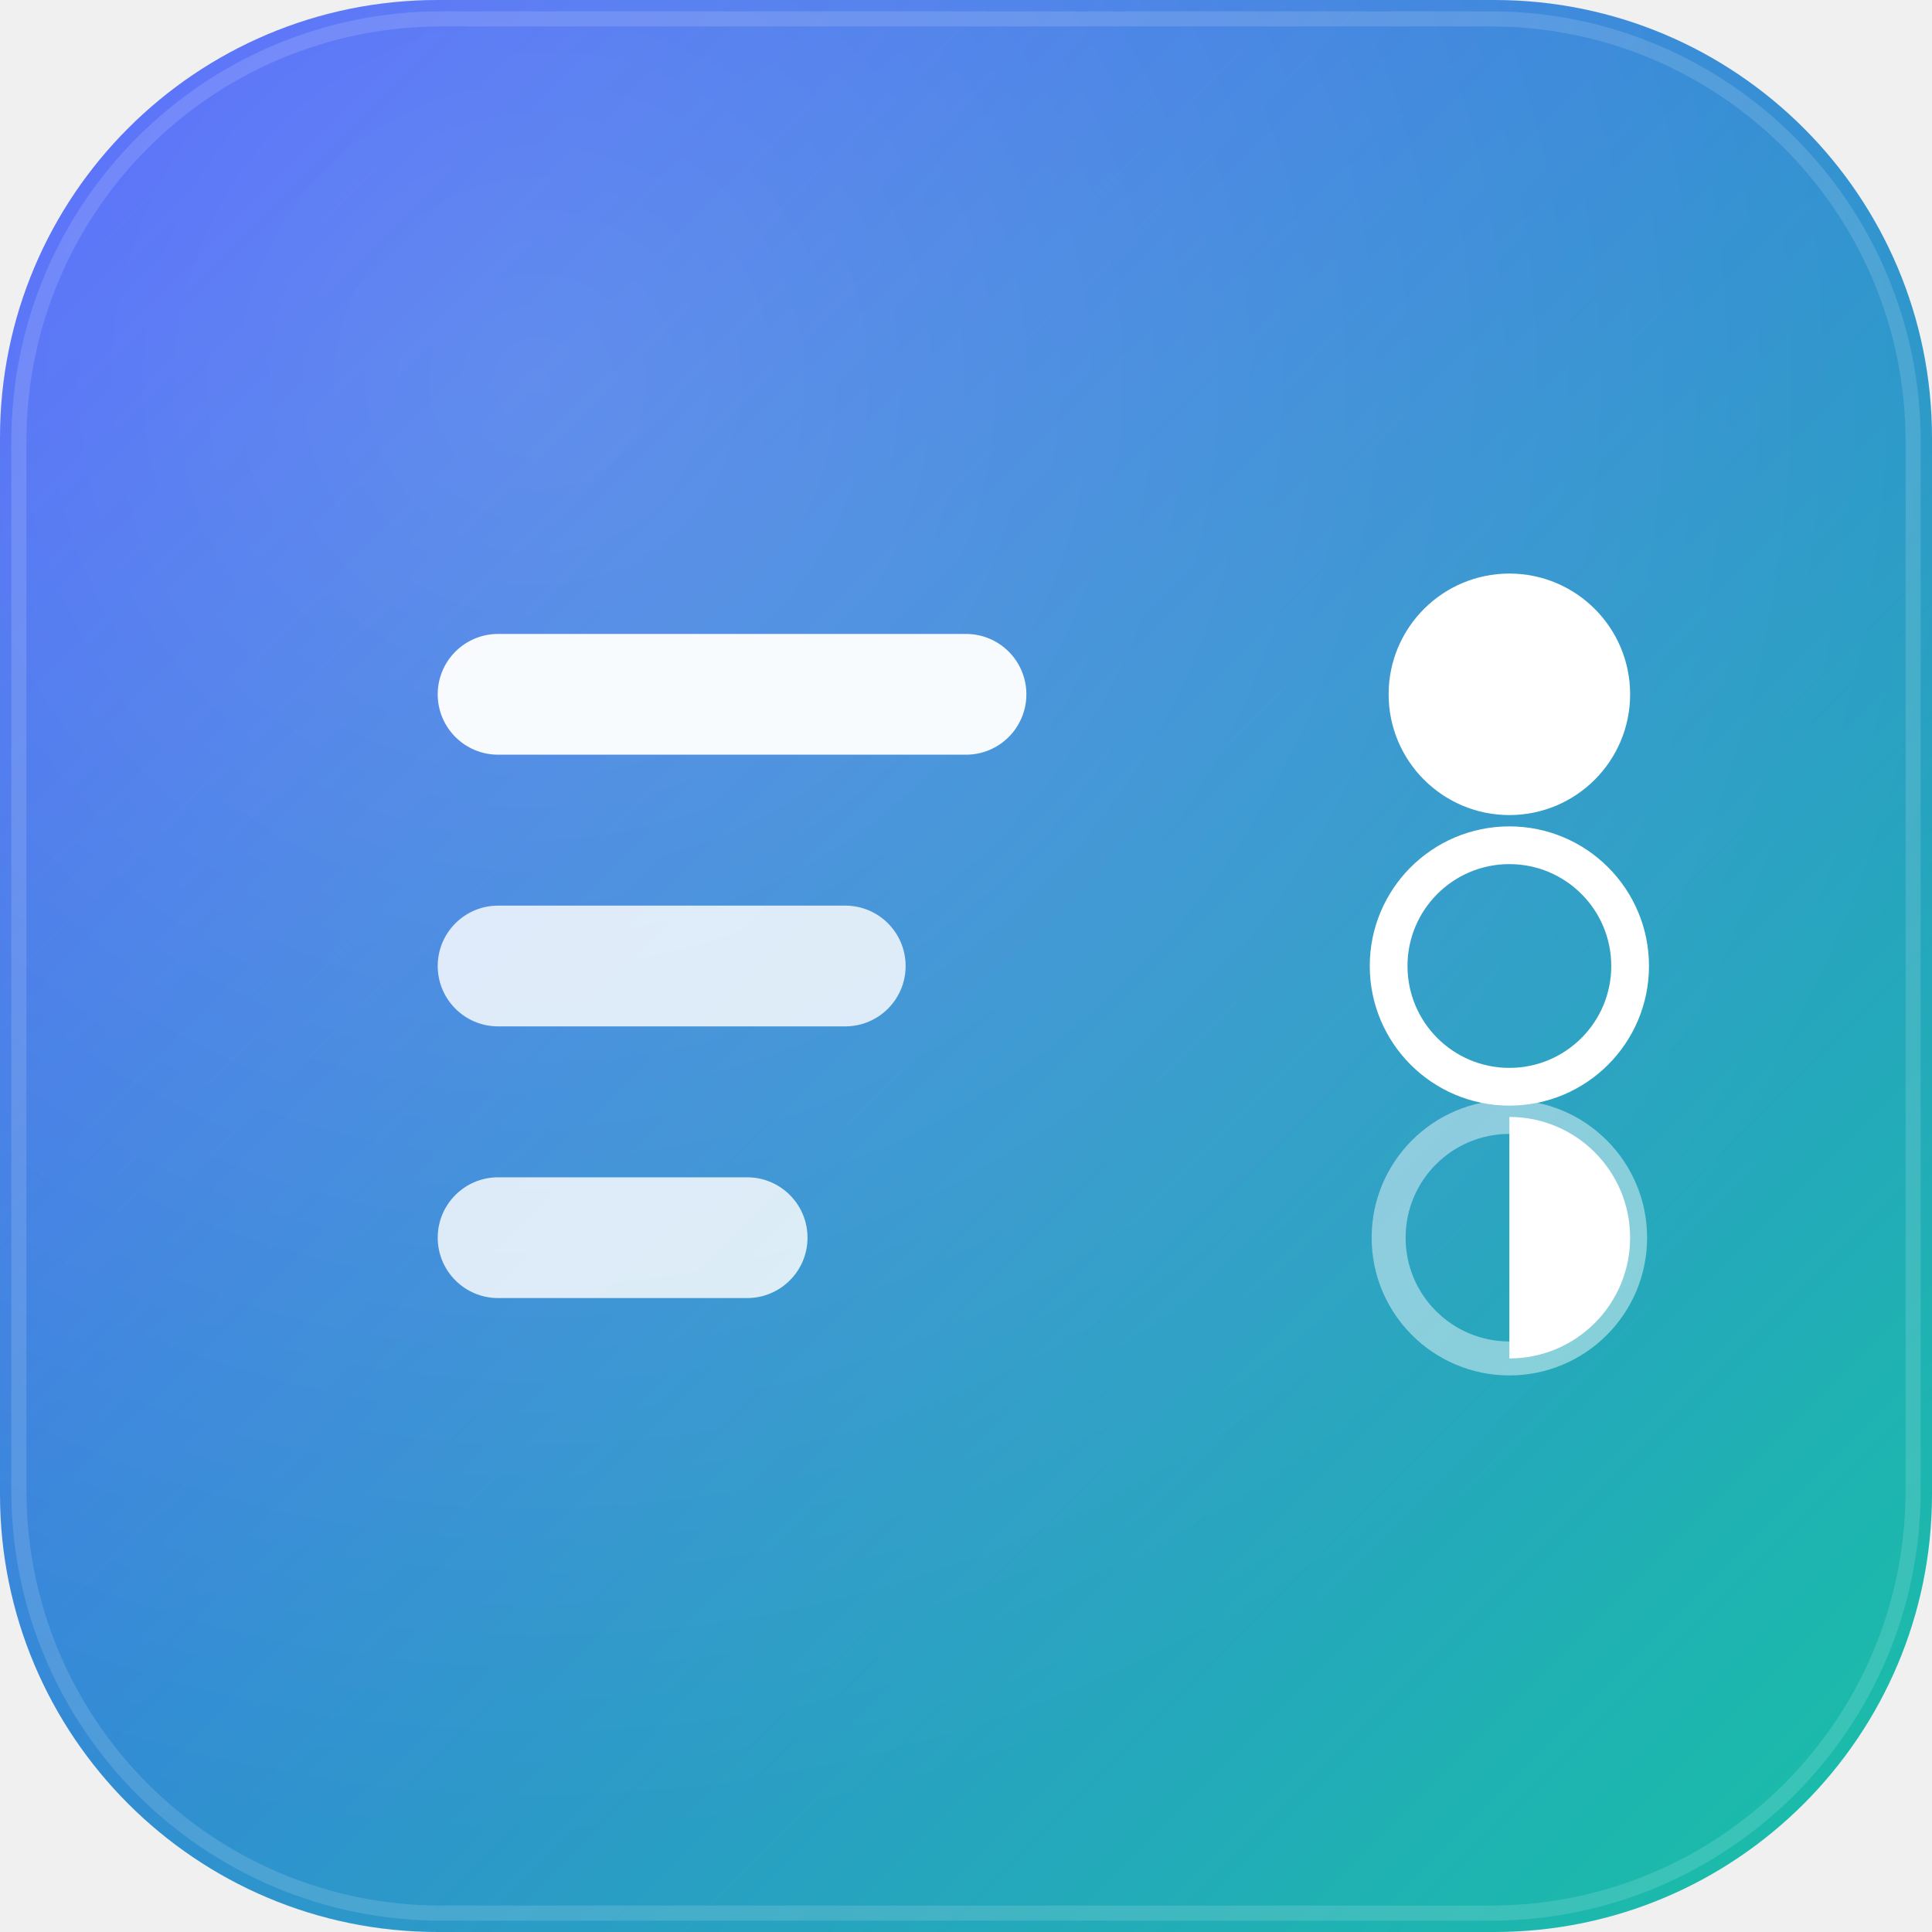
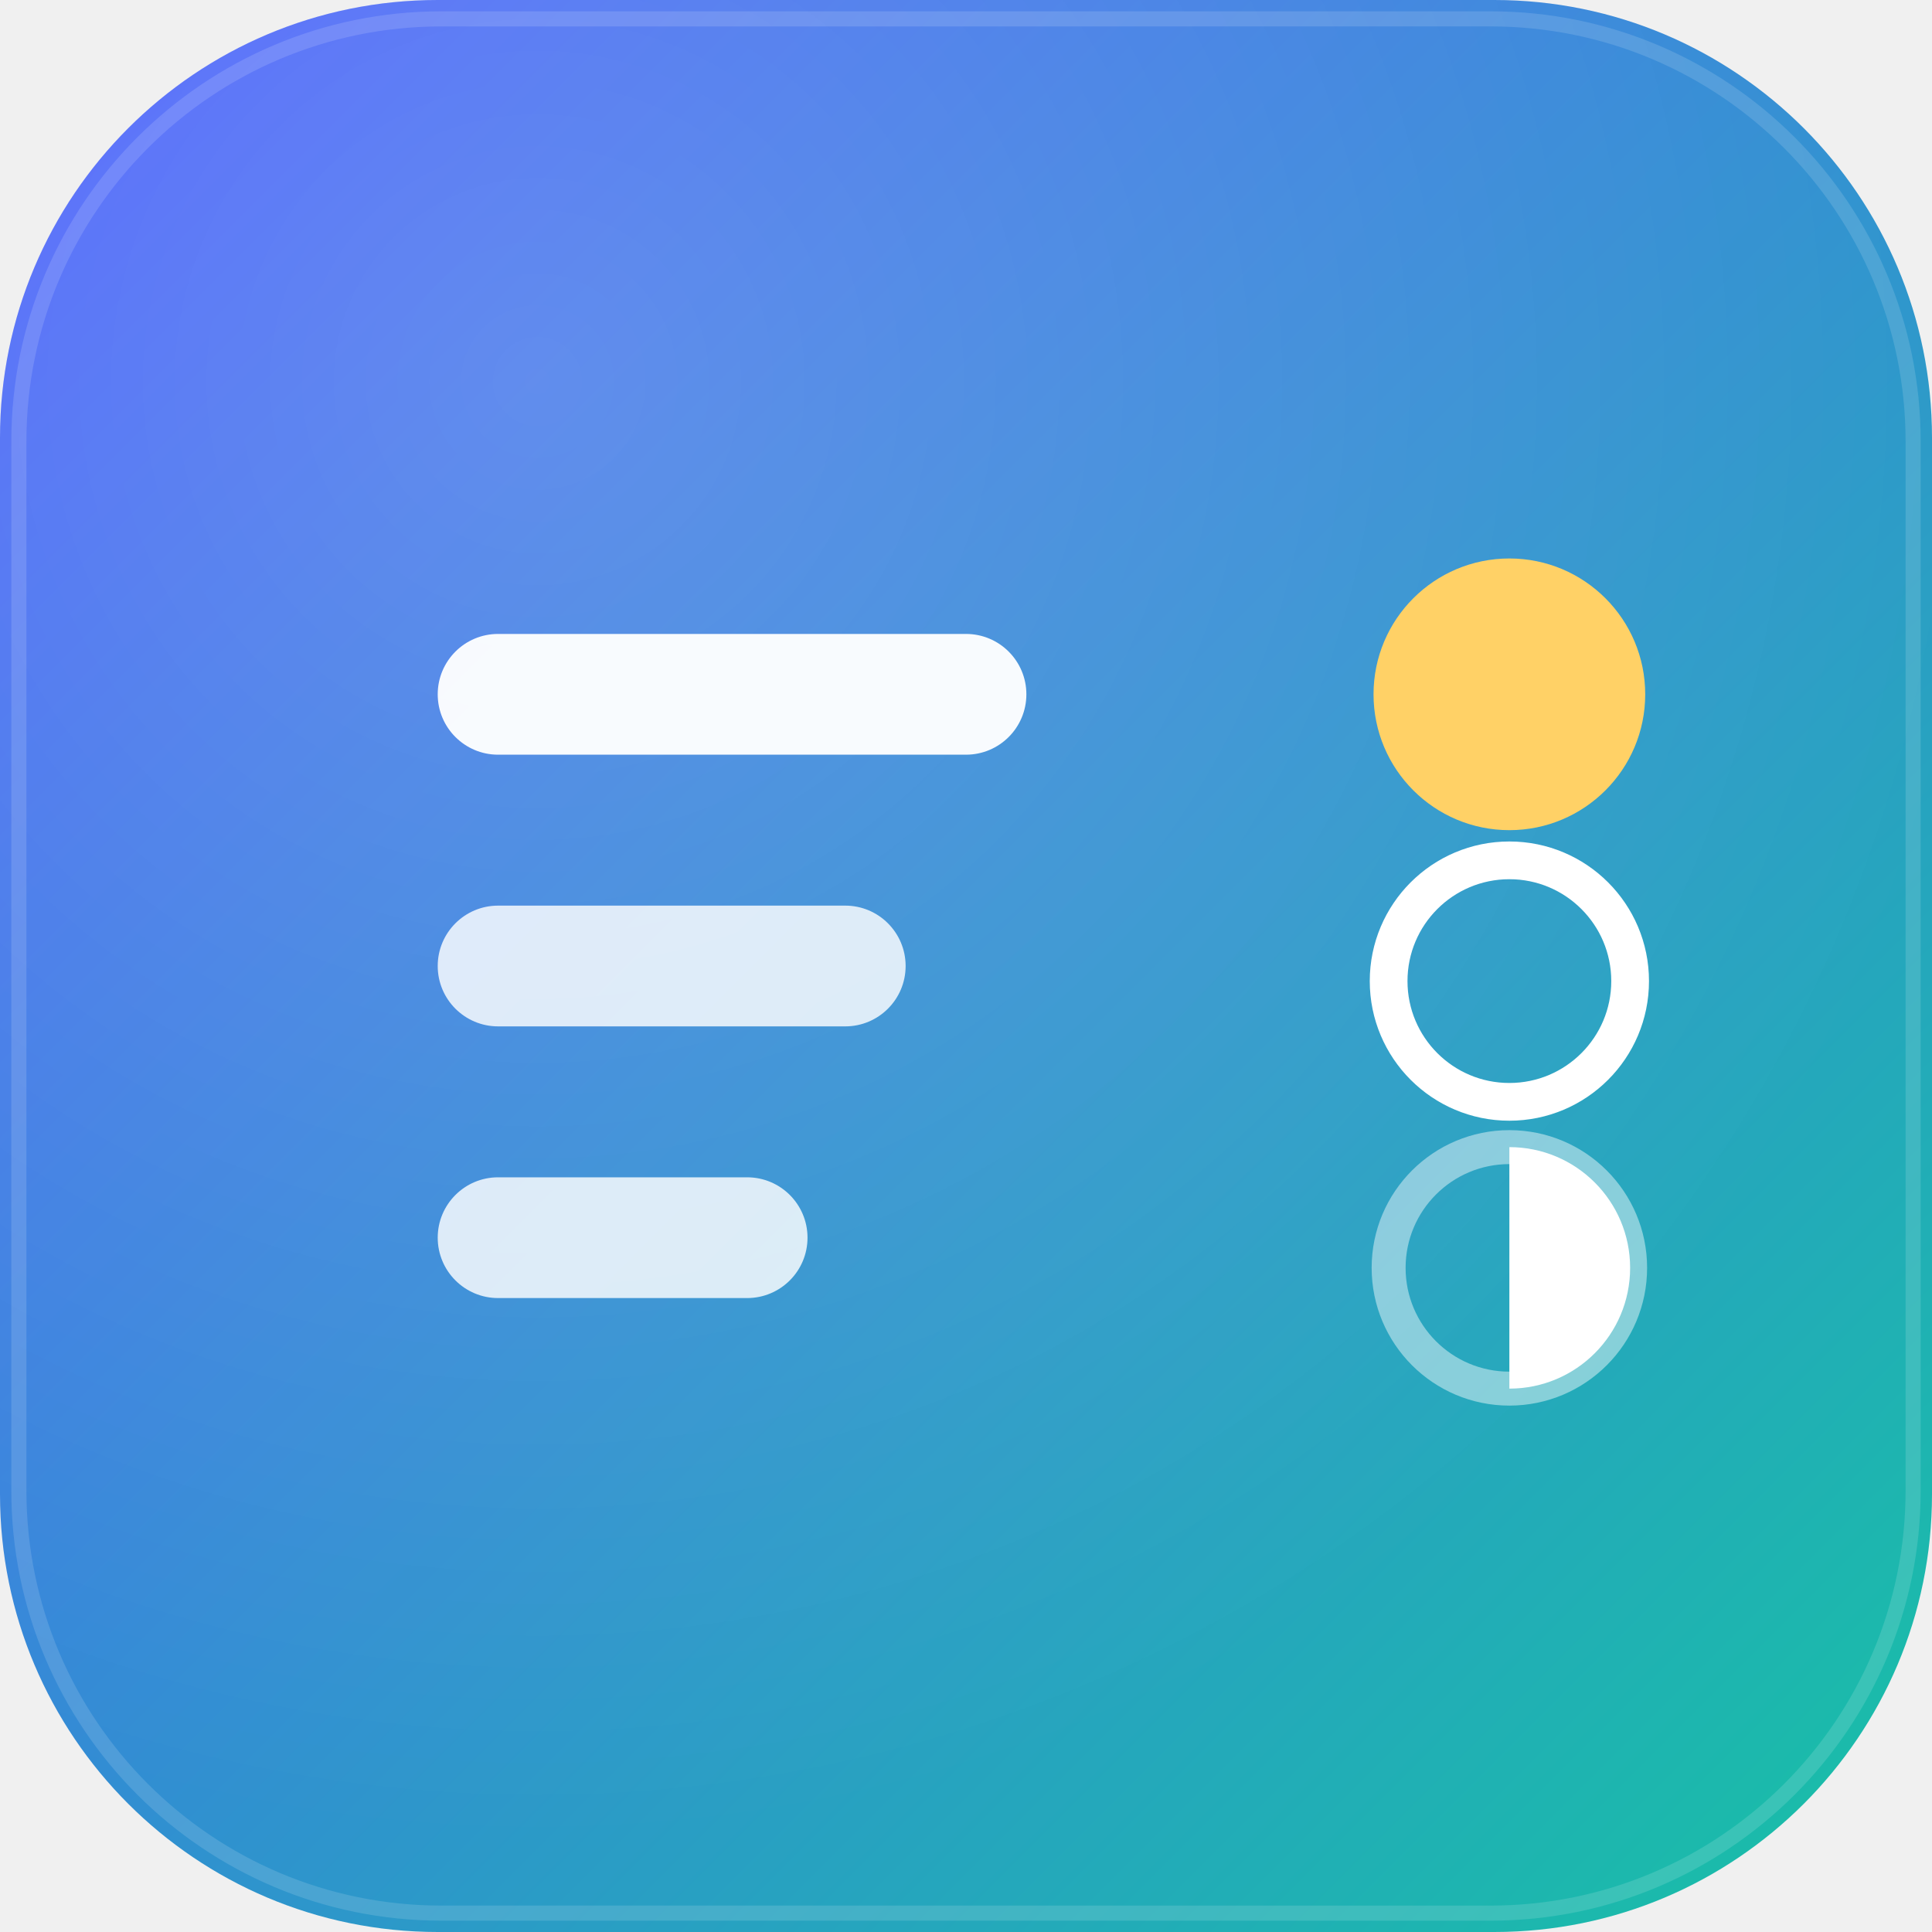
- <svg xmlns="http://www.w3.org/2000/svg" viewBox="0 0 1024 1024" width="1024" height="1024" role="img" aria-label="点睛图标：材料要点与三种判定状态">
+ <svg xmlns="http://www.w3.org/2000/svg" viewBox="0 0 1024 1024" width="1024" height="1024" role="img" aria-label="点睛图标：材料要点与三种判定结果，命中的那一点被点亮">
  <defs>
    <linearGradient id="ground" x1="0" y1="0" x2="1" y2="1">
      <stop offset="0%" stop-color="#4B5BFF" />
      <stop offset="100%" stop-color="#17C2A4" />
    </linearGradient>
    <radialGradient id="sheen" cx="0.28" cy="0.2" r="0.75">
      <stop offset="0%" stop-color="#FFFFFF" stop-opacity="0.18" />
      <stop offset="100%" stop-color="#FFFFFF" stop-opacity="0" />
    </radialGradient>
  </defs>
  <rect width="1024" height="1024" rx="232" fill="url(#ground)" />
  <rect width="1024" height="1024" rx="232" fill="url(#sheen)" />
  <rect x="10" y="10" width="1004" height="1004" rx="224" fill="none" stroke="#FFFFFF" stroke-opacity="0.14" stroke-width="8" />
  <g fill="#FFFFFF">
    <rect x="232" y="336" width="312" height="64" rx="32" opacity="0.96" />
    <rect x="232" y="480" width="248" height="64" rx="32" opacity="0.82" />
    <rect x="232" y="624" width="196" height="64" rx="32" opacity="0.82" />
  </g>
  <g>
-     <circle cx="800" cy="368" r="64" fill="#FFFFFF" />
-     <circle cx="800" cy="512" r="64" fill="none" stroke="#FFFFFF" stroke-width="20" />
-     <circle cx="800" cy="656" r="64" fill="none" stroke="#FFFFFF" stroke-opacity="0.45" stroke-width="18" />
-     <path d="M800 592 A64 64 0 0 1 800 720 Z" fill="#FFFFFF" />
+     <circle cx="800" cy="368" r="72" fill="#FFD166" />
+     <circle cx="800" cy="520" r="64" fill="none" stroke="#FFFFFF" stroke-width="20" />
+     <circle cx="800" cy="672" r="64" fill="none" stroke="#FFFFFF" stroke-opacity="0.45" stroke-width="18" />
+     <path d="M800 608 A64 64 0 0 1 800 736 Z" fill="#FFFFFF" />
  </g>
</svg>
